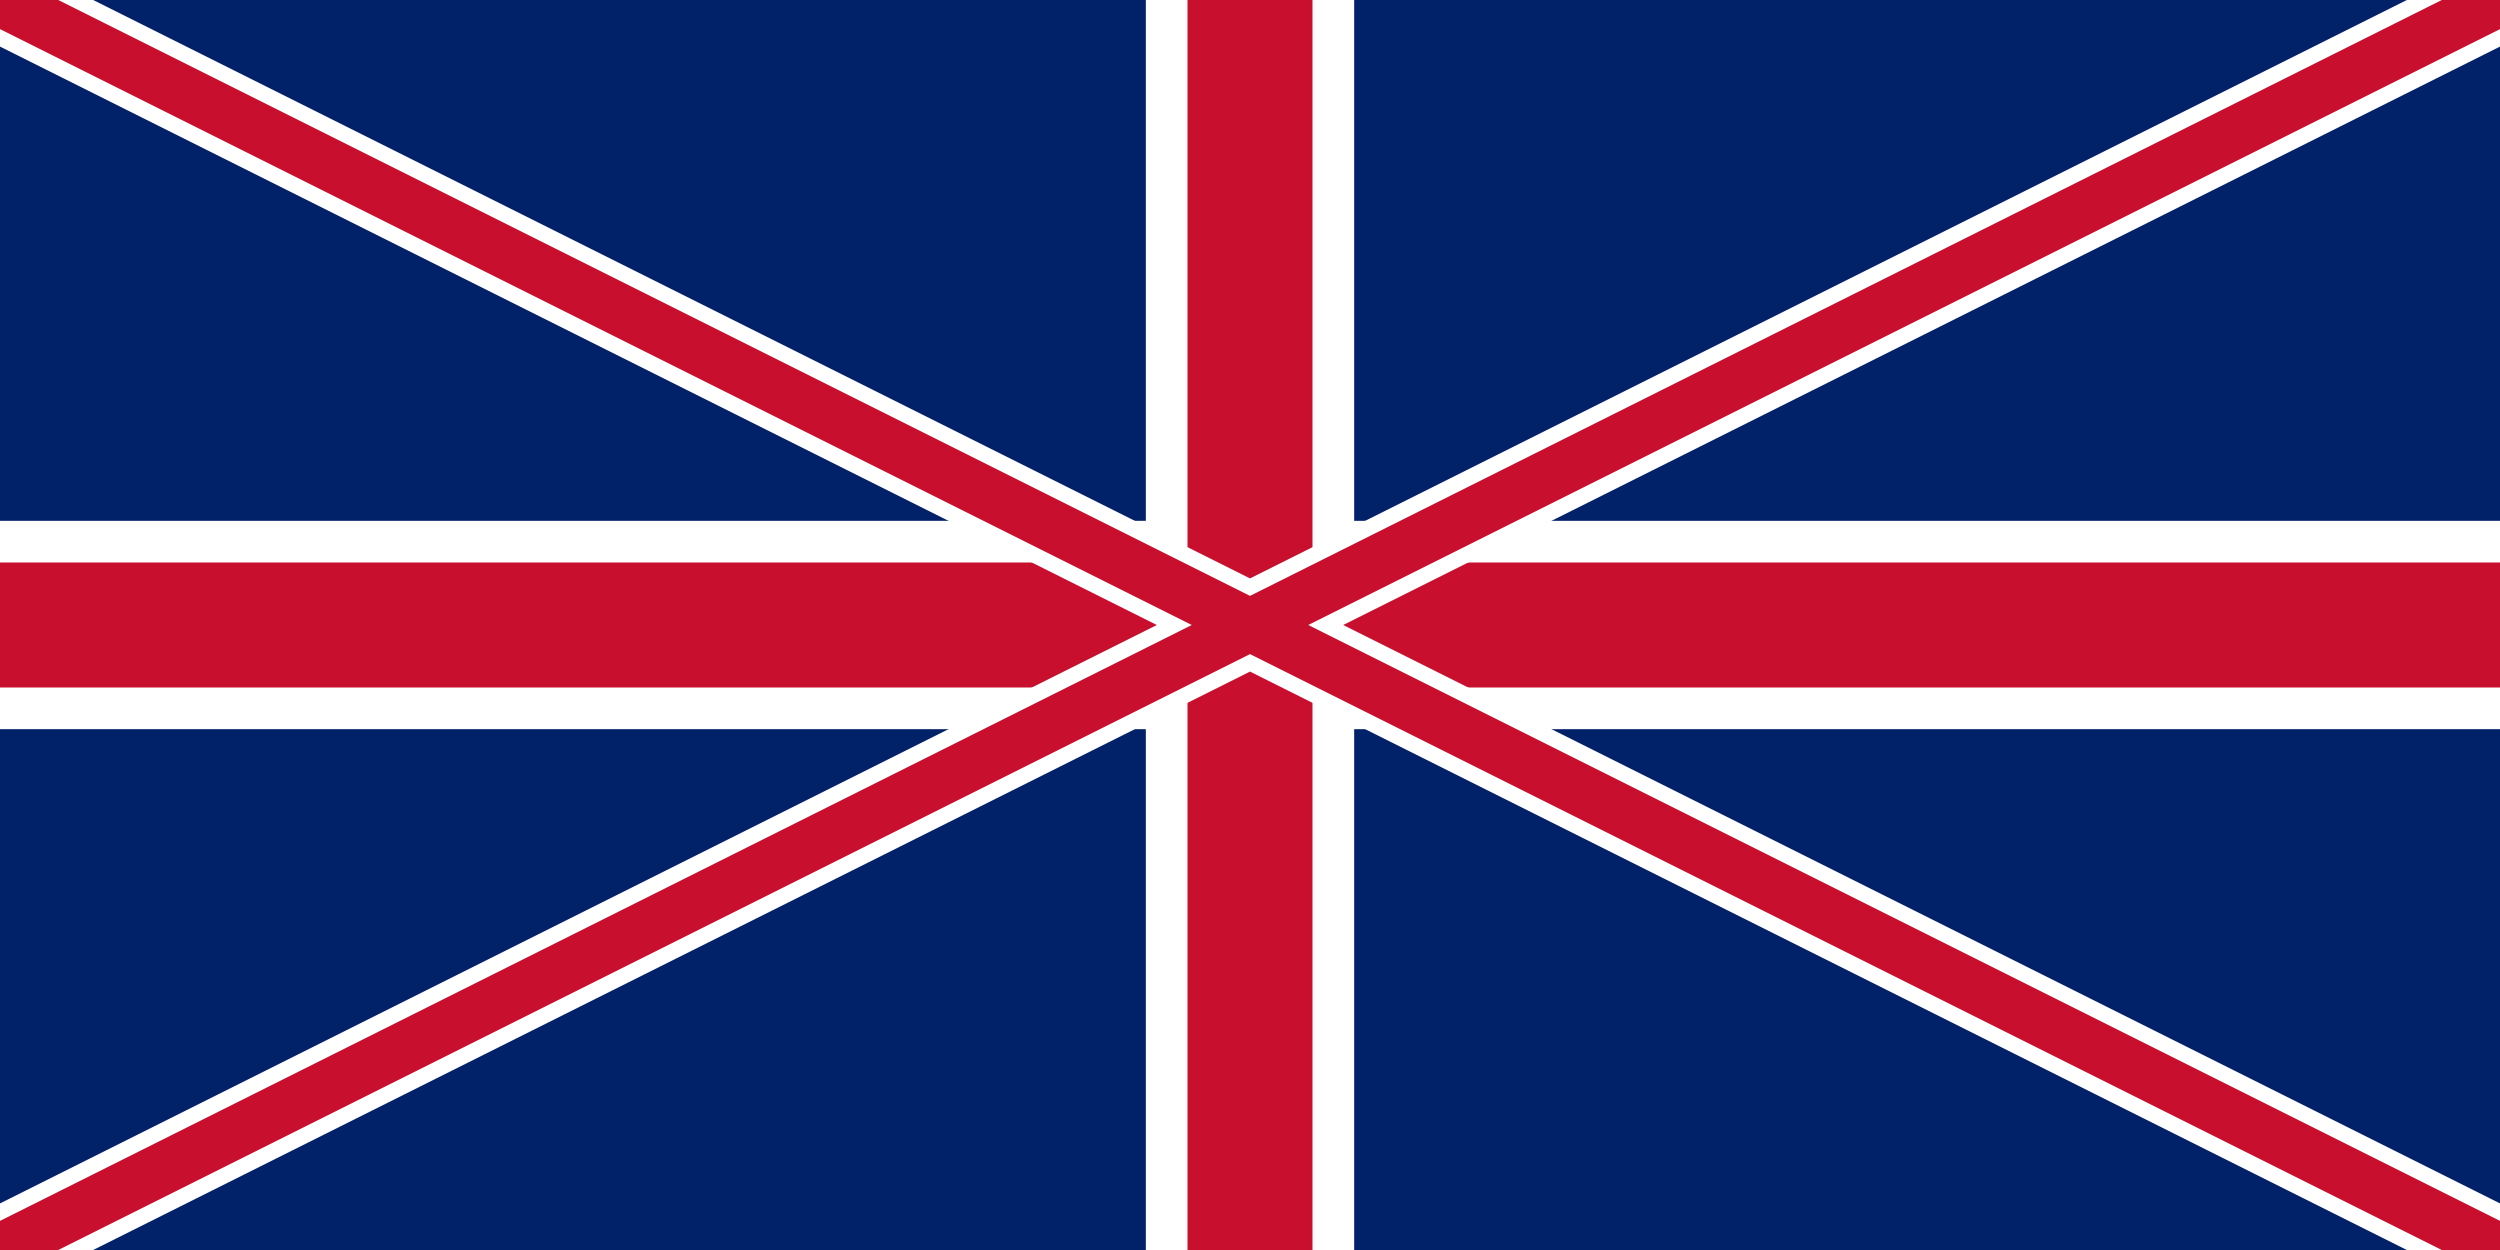
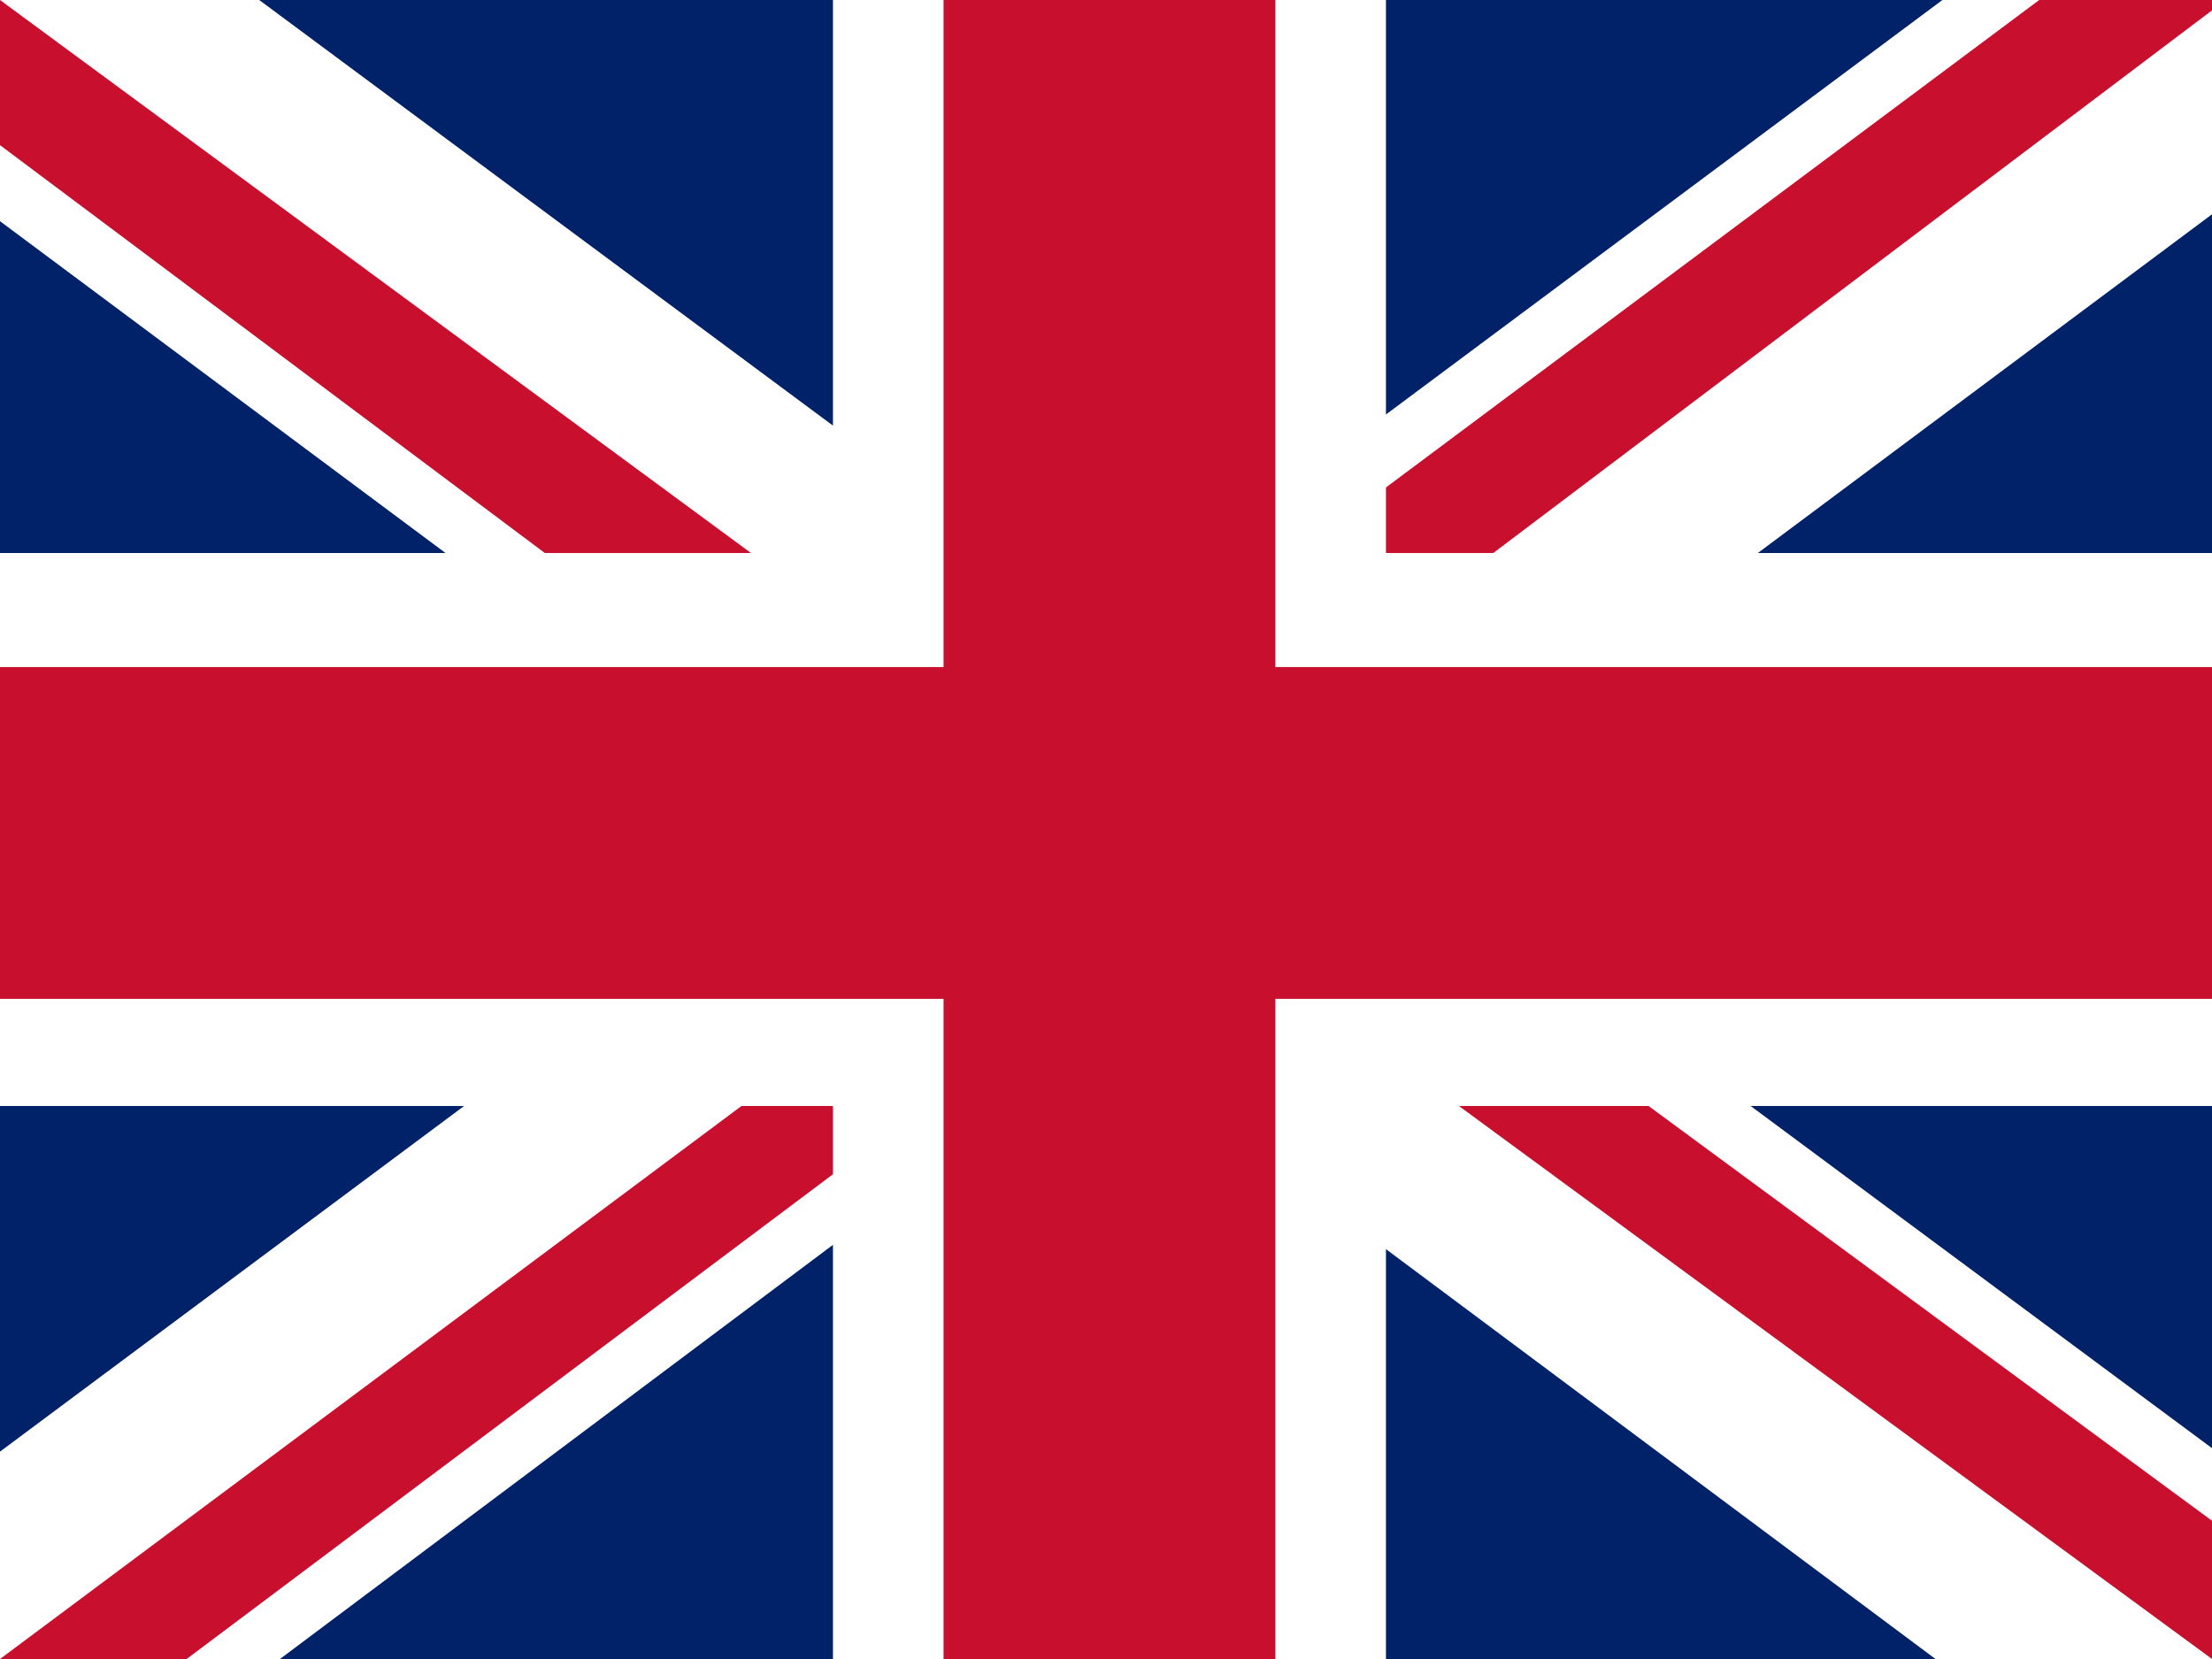
- <svg xmlns="http://www.w3.org/2000/svg" viewBox="0 0 120 60">
-   <path fill="#012169" d="M0 0h120v60H0z" />
-   <path stroke="#FFF" stroke-width="10" d="M60 0v60M0 30h120" />
-   <path stroke="#C8102E" stroke-width="6" d="M60 0v60M0 30h120" />
-   <path stroke="#FFF" stroke-width="4" d="M0 0l120 60M120 0L0 60" />
-   <path stroke="#C8102E" stroke-width="2.5" d="M0 0l120 60M120 0L0 60" />
+ <svg xmlns="http://www.w3.org/2000/svg" width="640" height="480" viewBox="0 0 640 480" preserveAspectRatio="xMidYMid meet" role="img" aria-label="Flag of the United Kingdom">
+   <path fill="#012169" d="M0 0h640v480H0z" />
+   <path fill="#FFF" d="m75 0 244 181L562 0h78v62L400 241l240 178v61h-80L320 301 81 480H0v-60l239-178L0 64V0z" />
+   <path fill="#C8102E" d="m424 281 216 159v40L369 281zm-184 20 6 35L54 480H0zM640 0v3L391 191l2-44L590 0zM0 0l239 176h-60L0 42z" />
+   <path fill="#FFF" d="M241 0v480h160V0zM0 160v160h640V160z" />
+   <path fill="#C8102E" d="M0 193v96h640v-96zM273 0v480h96V0z" />
</svg>
